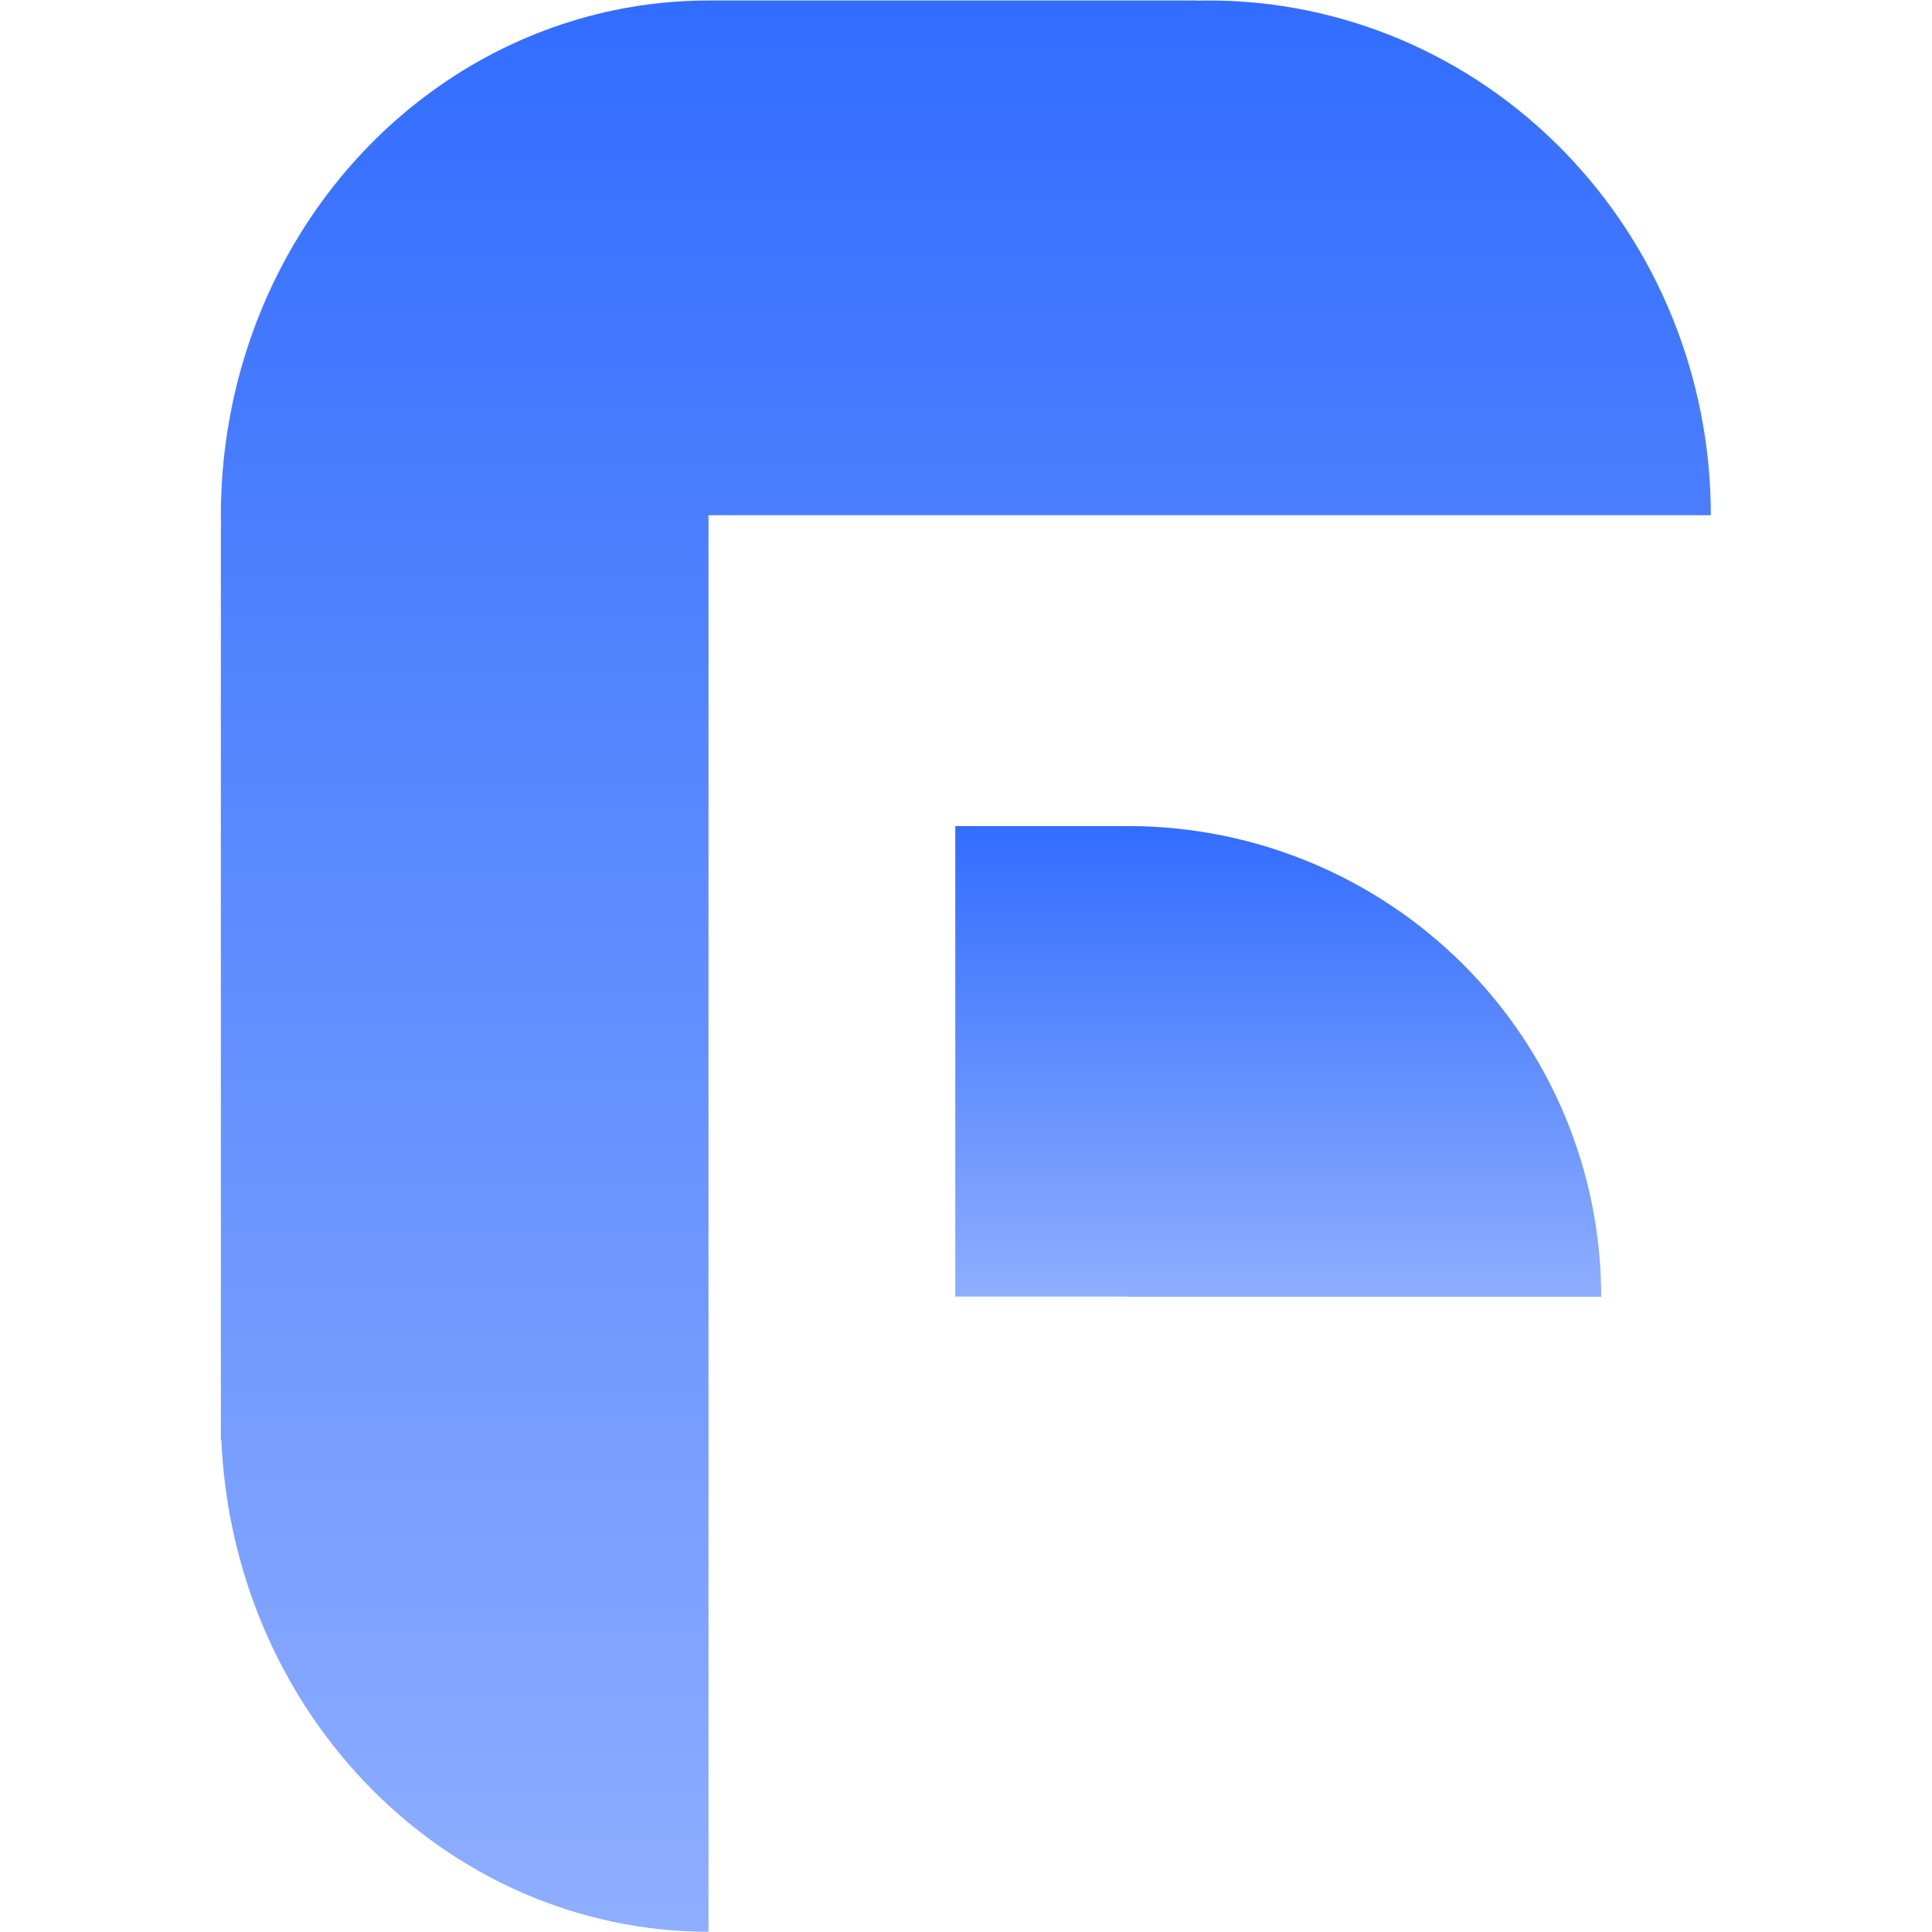
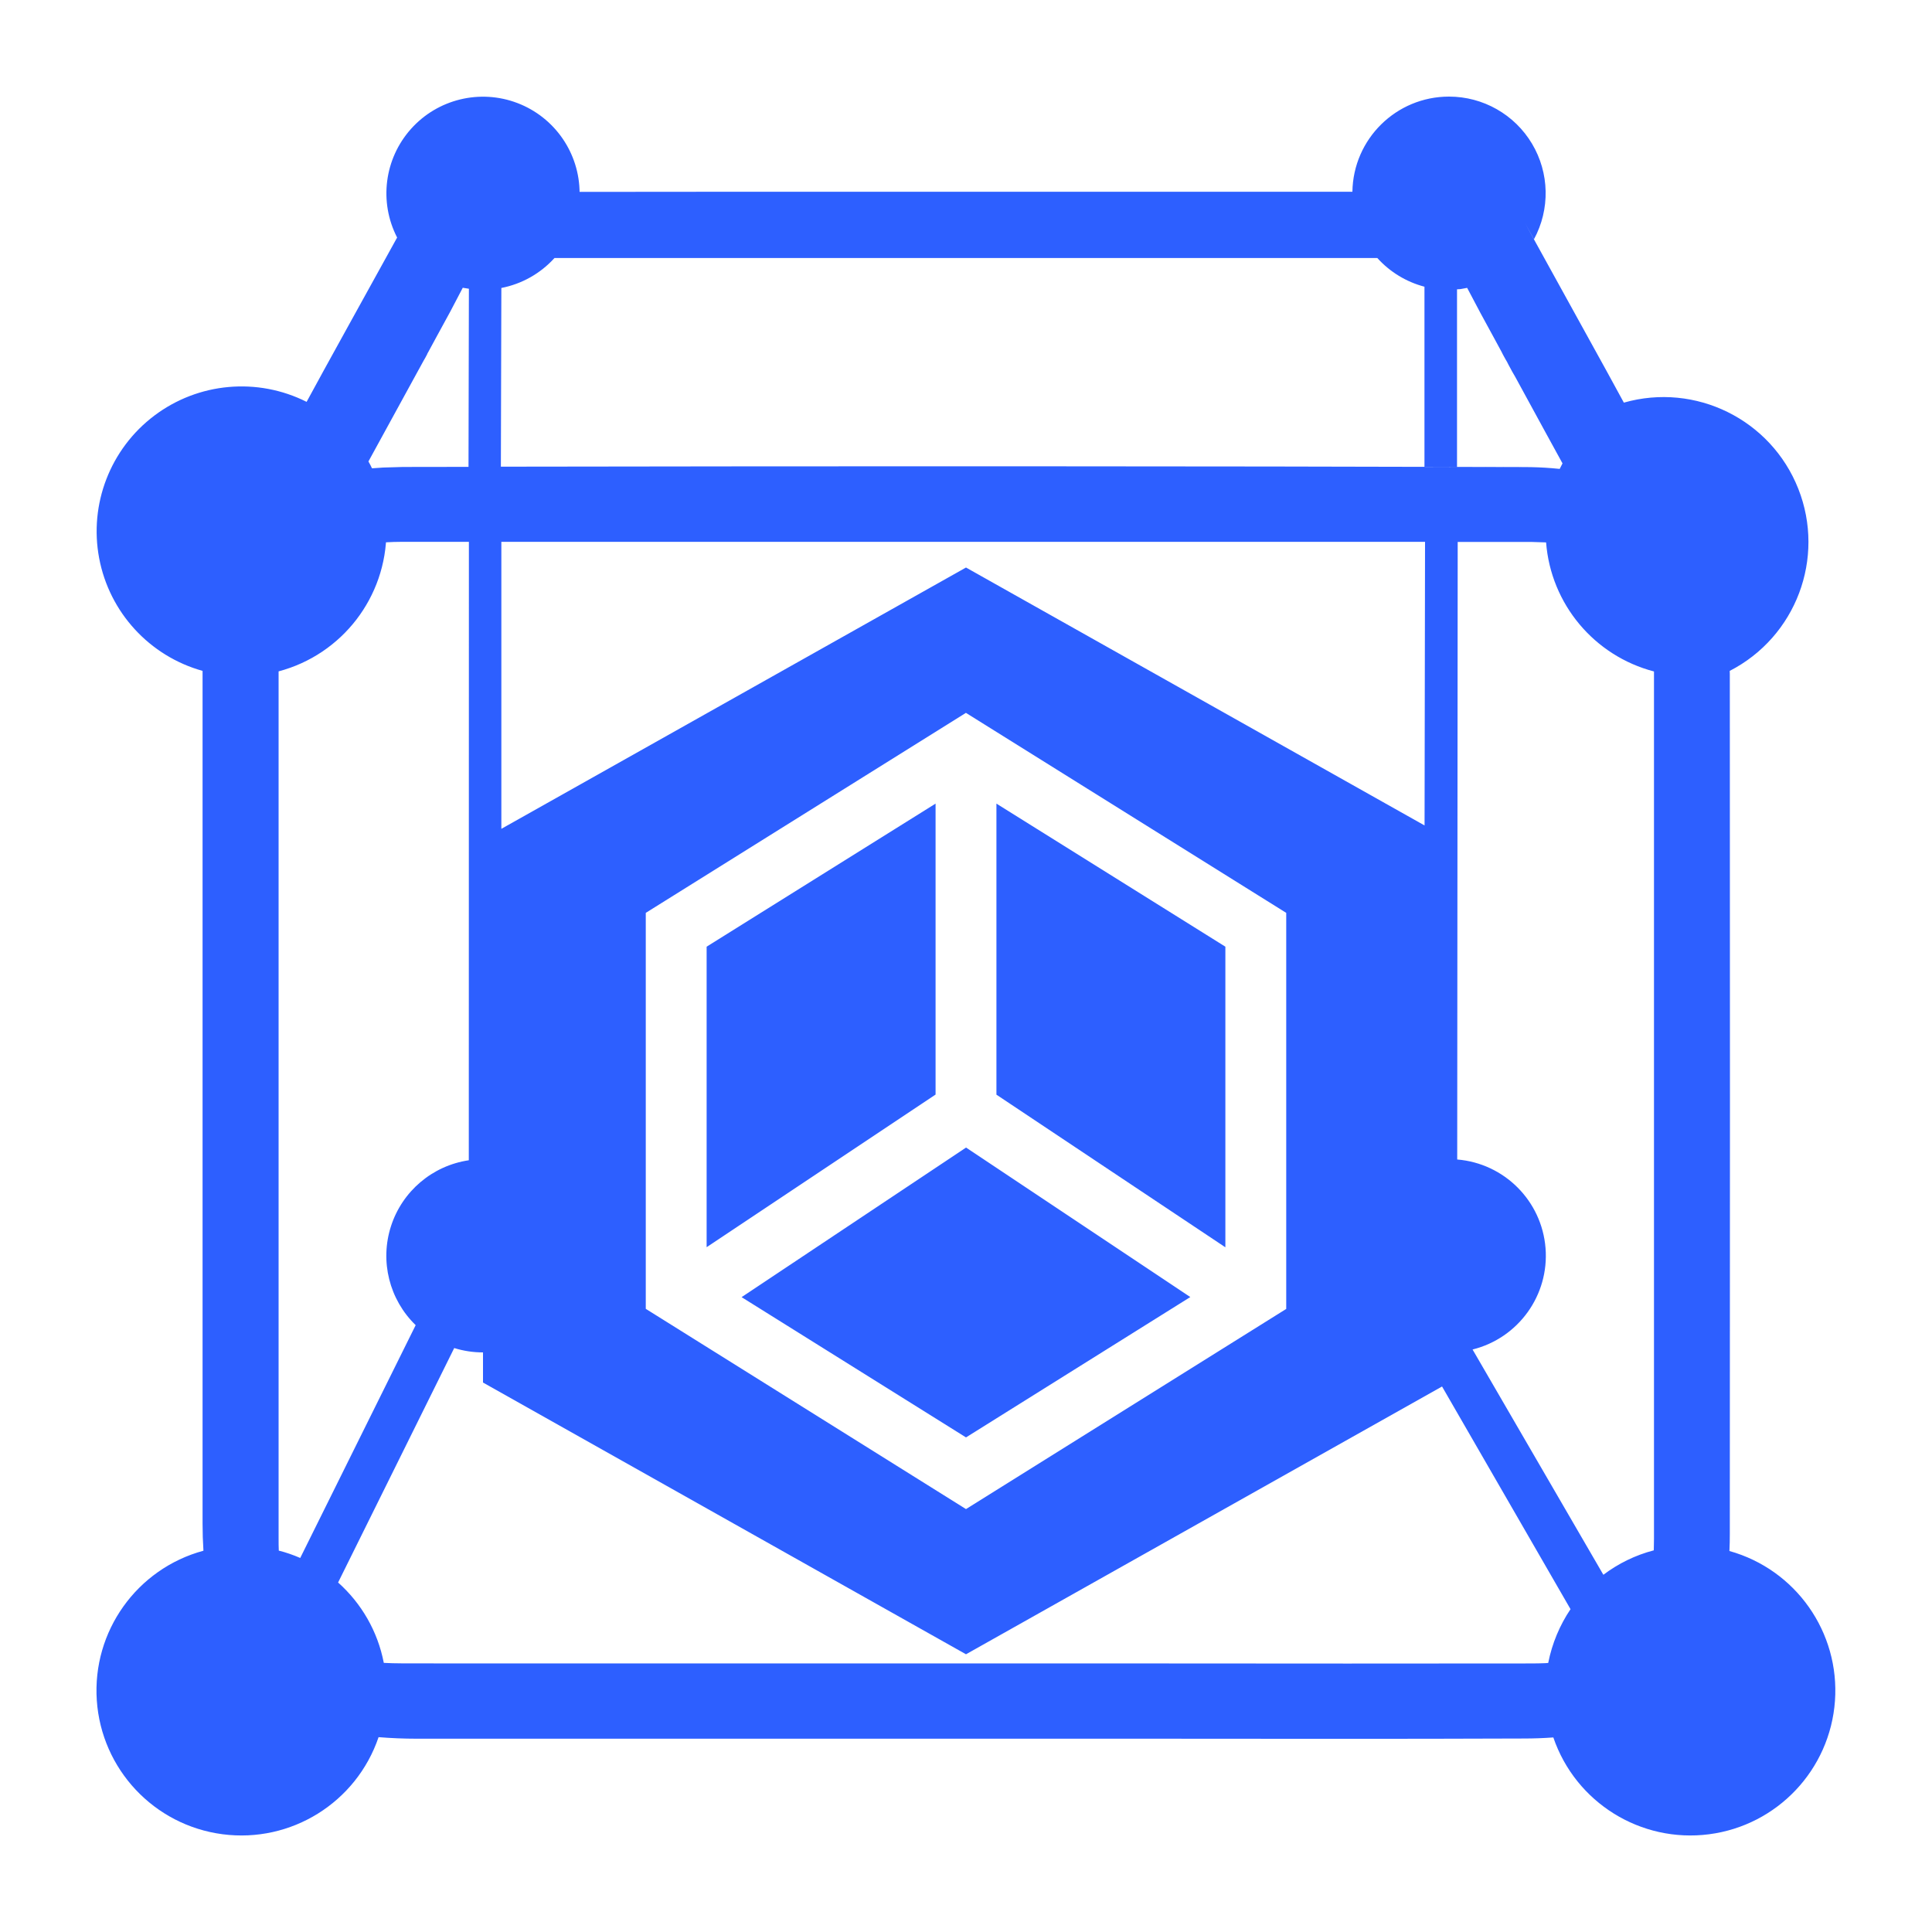
- <svg xmlns="http://www.w3.org/2000/svg" width="26" height="26" viewBox="0 0 1041 1348" fill="none">
-   <path d="M340.837 0.339L681.068 0.339V0.456C684.032 0.378 686.999 0.34 689.967 0.34C735.961 0.34 781.504 9.629 823.997 27.677C866.49 45.725 905.099 72.179 937.622 105.528C970.144 138.877 995.942 178.467 1013.54 222.04C1031.14 265.612 1040.2 312.312 1040.2 359.474L340.836 359.474L340.836 1347.84C296.157 1347.84 251.914 1338.55 210.636 1320.49C169.357 1302.43 131.85 1275.95 100.257 1242.58C68.664 1209.21 43.602 1169.59 26.504 1125.99C11.383 1087.43 2.752 1046.42 0.958 1004.81H0.606L0.606 368.098H0.704C0.106 341.831 2.237 315.443 7.143 289.411C20.271 219.745 52.675 155.754 100.257 105.528C147.839 55.302 208.462 21.098 274.461 7.24C296.426 2.628 318.657 0.339 340.837 0.339Z" fill="url(#paint0_linear_1172_228)" />
-   <path d="M633.639 904.645H513.029V576.37H635.422V576.377C678.161 576.607 720.454 585.093 759.951 601.37C799.997 617.874 836.384 642.064 867.033 672.559C897.683 703.054 921.996 739.257 938.583 779.101C955.171 818.944 963.709 861.648 963.709 904.775H633.639V904.645Z" fill="url(#paint1_linear_1172_228)" />
-   <defs>
-     <linearGradient id="paint0_linear_1172_228" x1="520.404" y1="0.339" x2="520.404" y2="1347.84" gradientUnits="userSpaceOnUse">
-       <stop stop-color="#326DFF" />
-       <stop offset="1" stop-color="#8EAEFF" />
-     </linearGradient>
-     <linearGradient id="paint1_linear_1172_228" x1="738.369" y1="576.37" x2="738.369" y2="904.775" gradientUnits="userSpaceOnUse">
-       <stop stop-color="#326DFF" />
-       <stop offset="1" stop-color="#8EAEFF" />
-     </linearGradient>
-   </defs>
+ <svg xmlns="http://www.w3.org/2000/svg" t="1721010418416" class="icon" viewBox="0 0 1024 1024" version="1.1" p-id="1507" width="200" height="200">
+   <path d="M768 51.2a51.2 51.2 0 0 1 45.056 75.571l-4.71-8.397 43.162 78.234 9.165 16.794a76.8 76.8 0 0 1 56.115 142.182l0.051 1.69c0.102 151.859 0.102 303.616 0 455.424 0 3.174-0.051 6.298-0.205 9.37a76.8 76.8 0 1 1-93.338 98.816 216.781 216.781 0 0 1-15.667 0.563c-65.69 0.256-131.43 0.154-197.222 0.102H220.774a250.368 250.368 0 0 1-20.122-0.819 76.8 76.8 0 1 1-92.826-98.816 219.802 219.802 0 0 1-0.461-14.49V355.584A76.8 76.8 0 1 1 162.509 212.992l7.322-13.414 1.587-2.918c7.731-14.131 15.565-28.16 39.066-70.758A51.2 51.2 0 1 1 307.2 102.4l-0.307-0.717h21.914l60.211-0.051H717.926 716.8A51.2 51.2 0 0 1 768 51.2zM240.742 714.496L179.2 838.758c12.288 10.957 20.992 25.805 24.218 42.598 2.918 0.154 6.093 0.256 9.421 0.256l35.277 0.051h368.794c64.819 0.051 129.638 0.102 194.406 0 2.714 0 5.274-0.051 7.731-0.154l1.536-0.102c2.048-10.394 6.144-20.07 11.827-28.518l-68.096-118.016L512 876.8l-256-144.026V716.8a51.2 51.2 0 0 1-15.258-2.304zM811.52 287.232h-38.912l-0.256 327.322a51.2 51.2 0 0 1 8.141 100.71l69.325 119.398c7.885-5.939 16.896-10.394 26.726-12.954l0.102-6.042v-459.776a76.851 76.851 0 0 1-57.19-68.403zM248.525 287.181h-35.584c-2.918 0-5.683 0.102-8.397 0.256L204.8 281.6a76.8 76.8 0 0 1-57.139 74.24v459.674c0 2.202 0 4.301 0.102 6.349 3.942 0.973 7.68 2.304 11.366 3.891l61.184-123.392a51.2 51.2 0 0 1 28.16-87.398l0.051-327.782zM512 377.805L342.272 483.84v209.869L512 799.846l169.728-106.086v-209.92L512 377.856z m0 230.4l118.886 79.258L512 761.856l-118.938-74.342L512 608.256z m-16.128-182.272v154.214l-121.344 80.896V501.76l121.344-75.827z m32.256 0l121.344 75.827v159.334l-121.344-80.896V425.933z m114.074-138.752H212.941 265.728V439.296L512 300.8l243.046 136.704 0.256-150.323h-113.152z m135.424-134.605l-3.635 0.666-1.741 0.102v94.106l35.328 0.102c5.274 0 10.342 0.205 15.206 0.614l3.891 0.358 1.485-2.918-9.37-17.101-18.432-33.792 2.15 3.994 0.205 0.461-0.41-0.768c-0.512-0.87-1.126-1.946-1.741-3.174l-2.048-3.789a4710.554 4710.554 0 0 1-1.843-3.328l-0.819-1.485 0.614 1.024 1.434 2.56 1.638 3.072-0.768-1.536-1.229-2.15-5.632-10.394a1217.587 1217.587 0 0 1-14.285-26.624zM245.299 152.474l-6.656 12.698-7.68 14.08-5.632 10.394 1.587-3.021-0.563 1.024 0.205-0.307-0.205 0.512-0.87 1.638-0.973 1.69-3.277 5.99-0.717 1.229 0.666-1.126 1.331-2.458-27.238 49.766c0.666 1.178 1.331 2.406 1.894 3.635l5.888-0.41 10.547-0.307 34.714-0.051 0.205-94.413a51.046 51.046 0 0 1-3.226-0.512z m484.762-15.718H293.888a51.149 51.149 0 0 1-28.16 15.872l-0.256 94.72c177.152-0.307 367.923-0.307 542.054 0.205l-52.531-0.154V151.962a51.2 51.2 0 0 1-24.986-15.206z" fill="#2D5FFF" p-id="1508" />
</svg>
